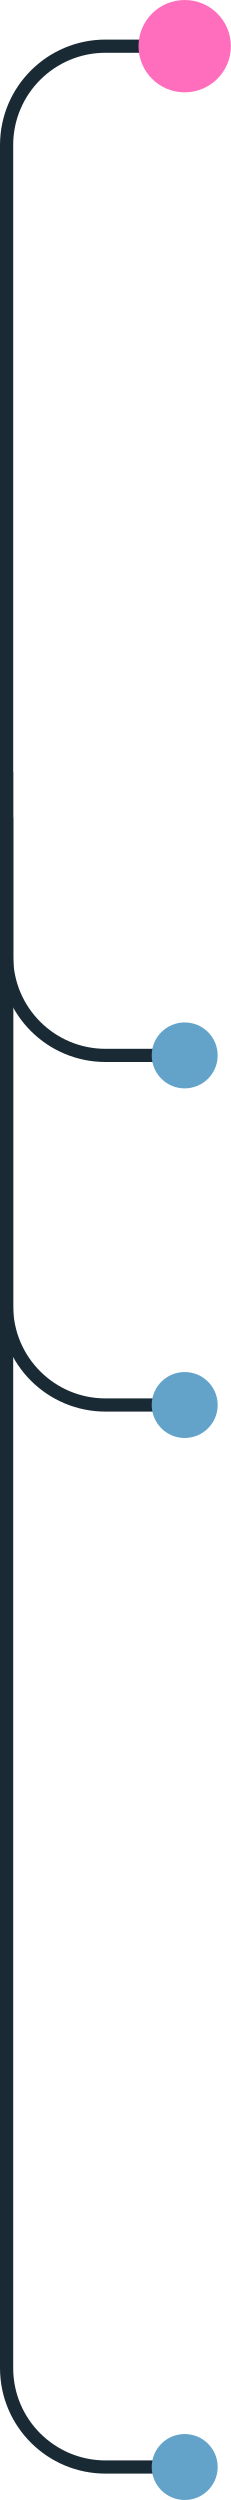
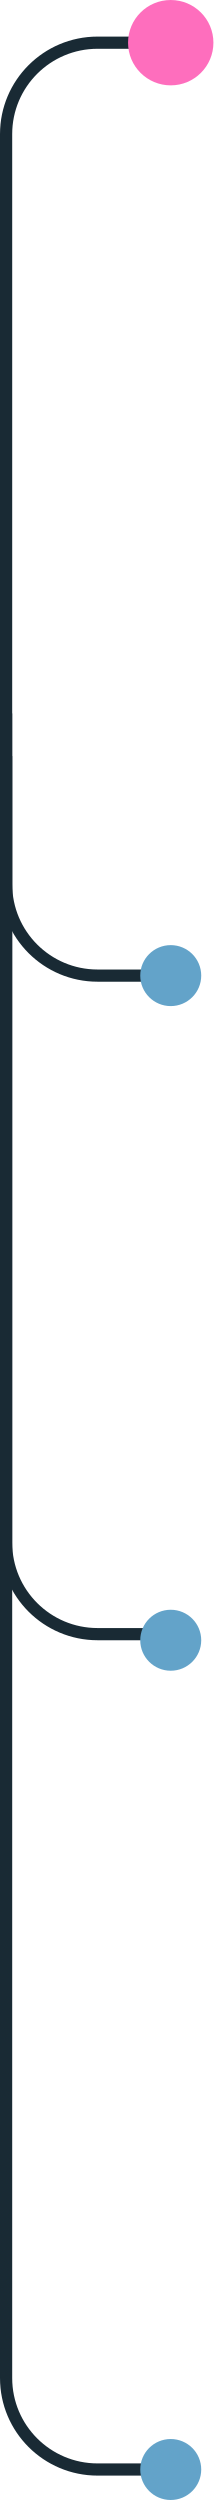
- <svg xmlns="http://www.w3.org/2000/svg" width="35" height="379" viewBox="0 0 35 379" fill="none">
+ <svg xmlns="http://www.w3.org/2000/svg" width="35" height="410" viewBox="0 0 35 410" fill="none">
  <path d="M1 117V145C1 153.284 7.716 160 16 160H28" stroke="#192A34" stroke-width="2" />
-   <path d="M1 124V198C1 206.284 7.716 213 16 213H28" stroke="#192A34" stroke-width="2" />
-   <path d="M28.491 374H16C7.716 374 1 367.284 1 359V22C1 13.716 7.716 7 16 7H29" stroke="#192A34" stroke-width="2" />
+   <path d="M1 124V253C1 261.284 7.716 268 16 268H28" stroke="#192A34" stroke-width="2" />
+   <path d="M28.491 405H16C7.716 405 1 398.284 1 390V22C1 13.716 7.716 7 16 7H29" stroke="#192A34" stroke-width="2" />
  <circle cx="28" cy="7" r="7" fill="#FE6EBD" />
  <circle cx="28" cy="160" r="5" fill="#63A3C9" />
-   <circle cx="28" cy="213" r="5" fill="#63A3C9" />
-   <circle cx="28" cy="374" r="5" fill="#63A3C9" />
+   <circle cx="28" cy="269" r="5" fill="#63A3C9" />
+   <circle cx="28" cy="405" r="5" fill="#63A3C9" />
</svg>
